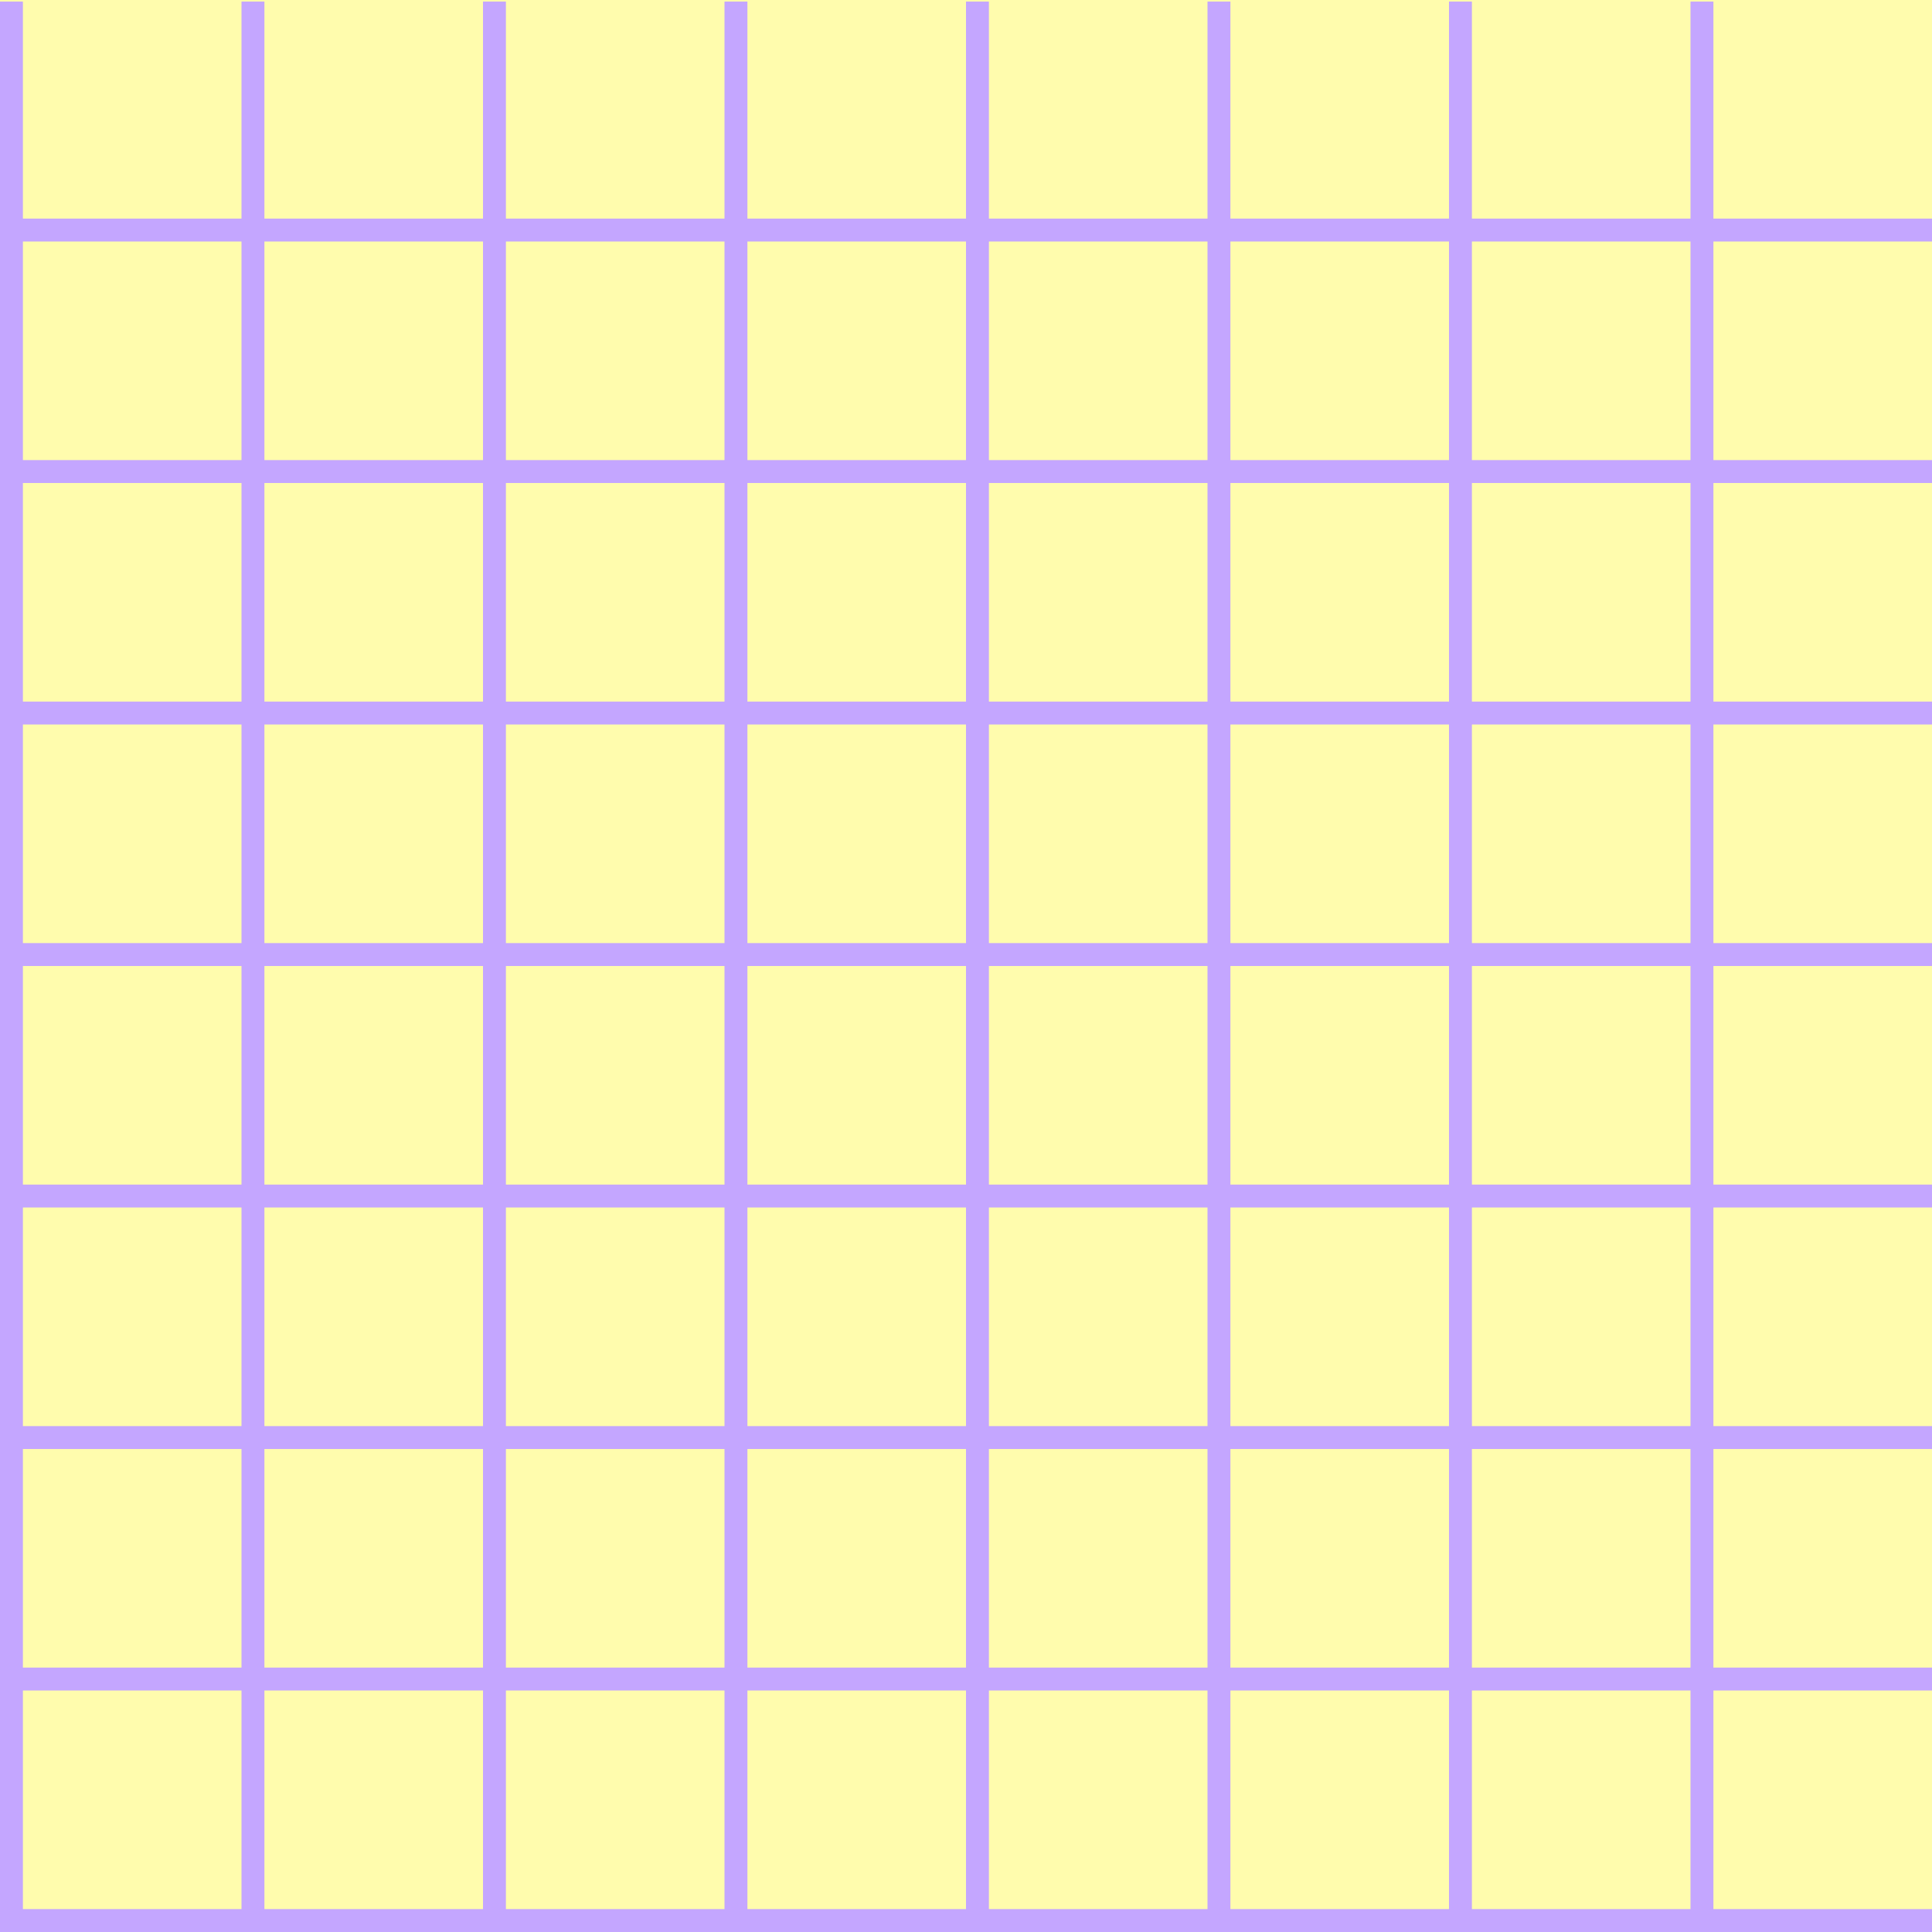
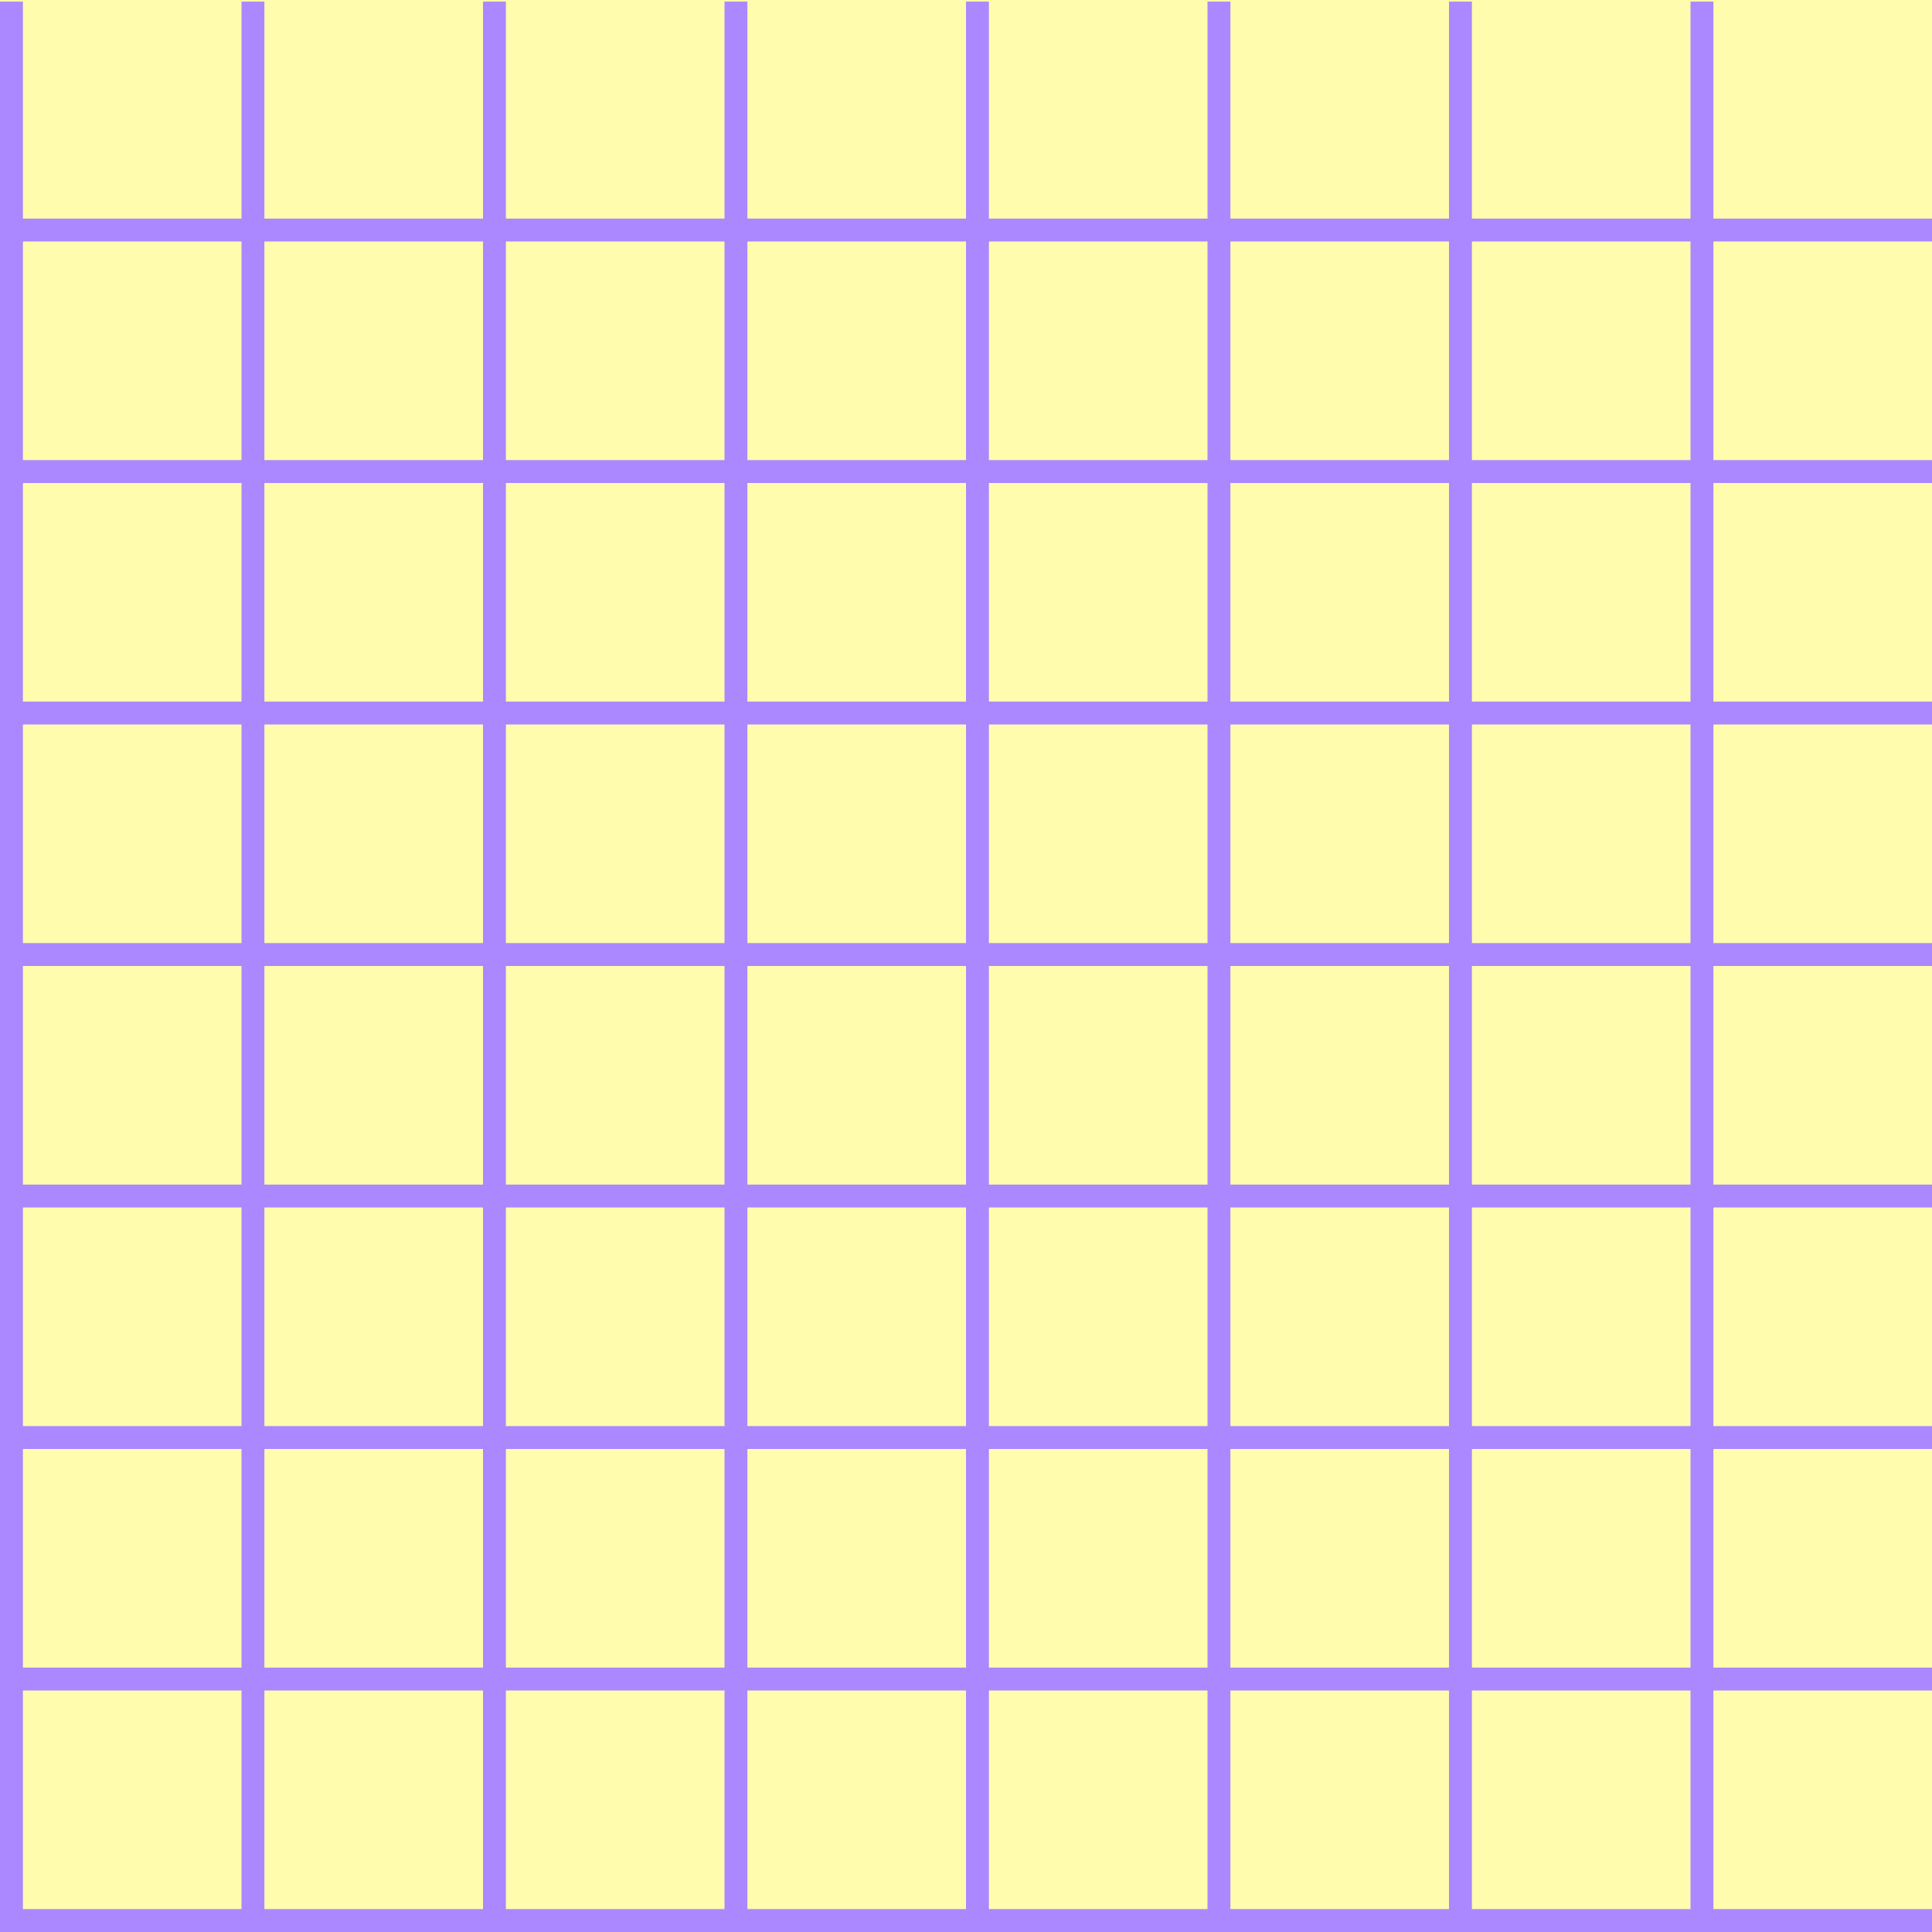
<svg xmlns="http://www.w3.org/2000/svg" id="_레이어_1" data-name="레이어 1" viewBox="0 0 512 512">
  <defs>
    <style>
      .cls-1 {
-         fill: #fffcad;
+         fill: #ab88ff;
      }

      .cls-2 {
-         fill: #c4a6ff;
+         fill: #fffcad;
      }
    </style>
  </defs>
-   <rect class="cls-1" y="0" width="512" height="512" />
+   <rect class="cls-2" y="0" width="512" height="512" />
  <g>
    <g>
-       <rect class="cls-2" x="448" y=".42" width="6.07" height="512" />
-       <rect class="cls-2" x="384" y=".42" width="6.07" height="512" />
-       <rect class="cls-2" x="320" y=".42" width="6.07" height="512" />
-       <rect class="cls-2" x="256" y=".42" width="6.07" height="512" />
-       <rect class="cls-2" x="192" y=".42" width="6.07" height="512" />
-       <rect class="cls-2" x="128" y=".42" width="6.07" height="512" />
-       <rect class="cls-2" x="64" y=".42" width="6.07" height="512" />
-       <rect class="cls-2" y=".42" width="6.07" height="512" />
+       <rect class="cls-1" x="448" y=".42" width="6.07" height="512" />
+       <rect class="cls-1" x="384" y=".42" width="6.07" height="512" />
+       <rect class="cls-1" x="320" y=".42" width="6.07" height="512" />
+       <rect class="cls-1" x="256" y=".42" width="6.07" height="512" />
+       <rect class="cls-1" x="192" y=".42" width="6.07" height="512" />
+       <rect class="cls-1" x="128" y=".42" width="6.07" height="512" />
+       <rect class="cls-1" x="64" y=".42" width="6.07" height="512" />
+       <rect class="cls-1" y=".42" width="6.07" height="512" />
    </g>
    <g>
-       <rect class="cls-2" x="0" y="505.93" width="512" height="6.07" />
-       <rect class="cls-2" x="0" y="441.93" width="512" height="6.07" />
-       <rect class="cls-2" x="0" y="377.93" width="512" height="6.07" />
-       <rect class="cls-2" x="0" y="313.93" width="512" height="6.07" />
-       <rect class="cls-2" x="0" y="249.93" width="512" height="6.07" />
-       <rect class="cls-2" x="0" y="185.93" width="512" height="6.07" />
-       <rect class="cls-2" x="0" y="121.93" width="512" height="6.07" />
-       <rect class="cls-2" x="0" y="57.93" width="512" height="6.07" />
+       <rect class="cls-1" x="0" y="505.93" width="512" height="6.07" />
+       <rect class="cls-1" x="0" y="441.93" width="512" height="6.07" />
+       <rect class="cls-1" x="0" y="377.93" width="512" height="6.07" />
+       <rect class="cls-1" x="0" y="313.93" width="512" height="6.07" />
+       <rect class="cls-1" x="0" y="249.93" width="512" height="6.07" />
+       <rect class="cls-1" x="0" y="185.93" width="512" height="6.07" />
+       <rect class="cls-1" x="0" y="121.93" width="512" height="6.07" />
+       <rect class="cls-1" x="0" y="57.93" width="512" height="6.07" />
    </g>
  </g>
</svg>
